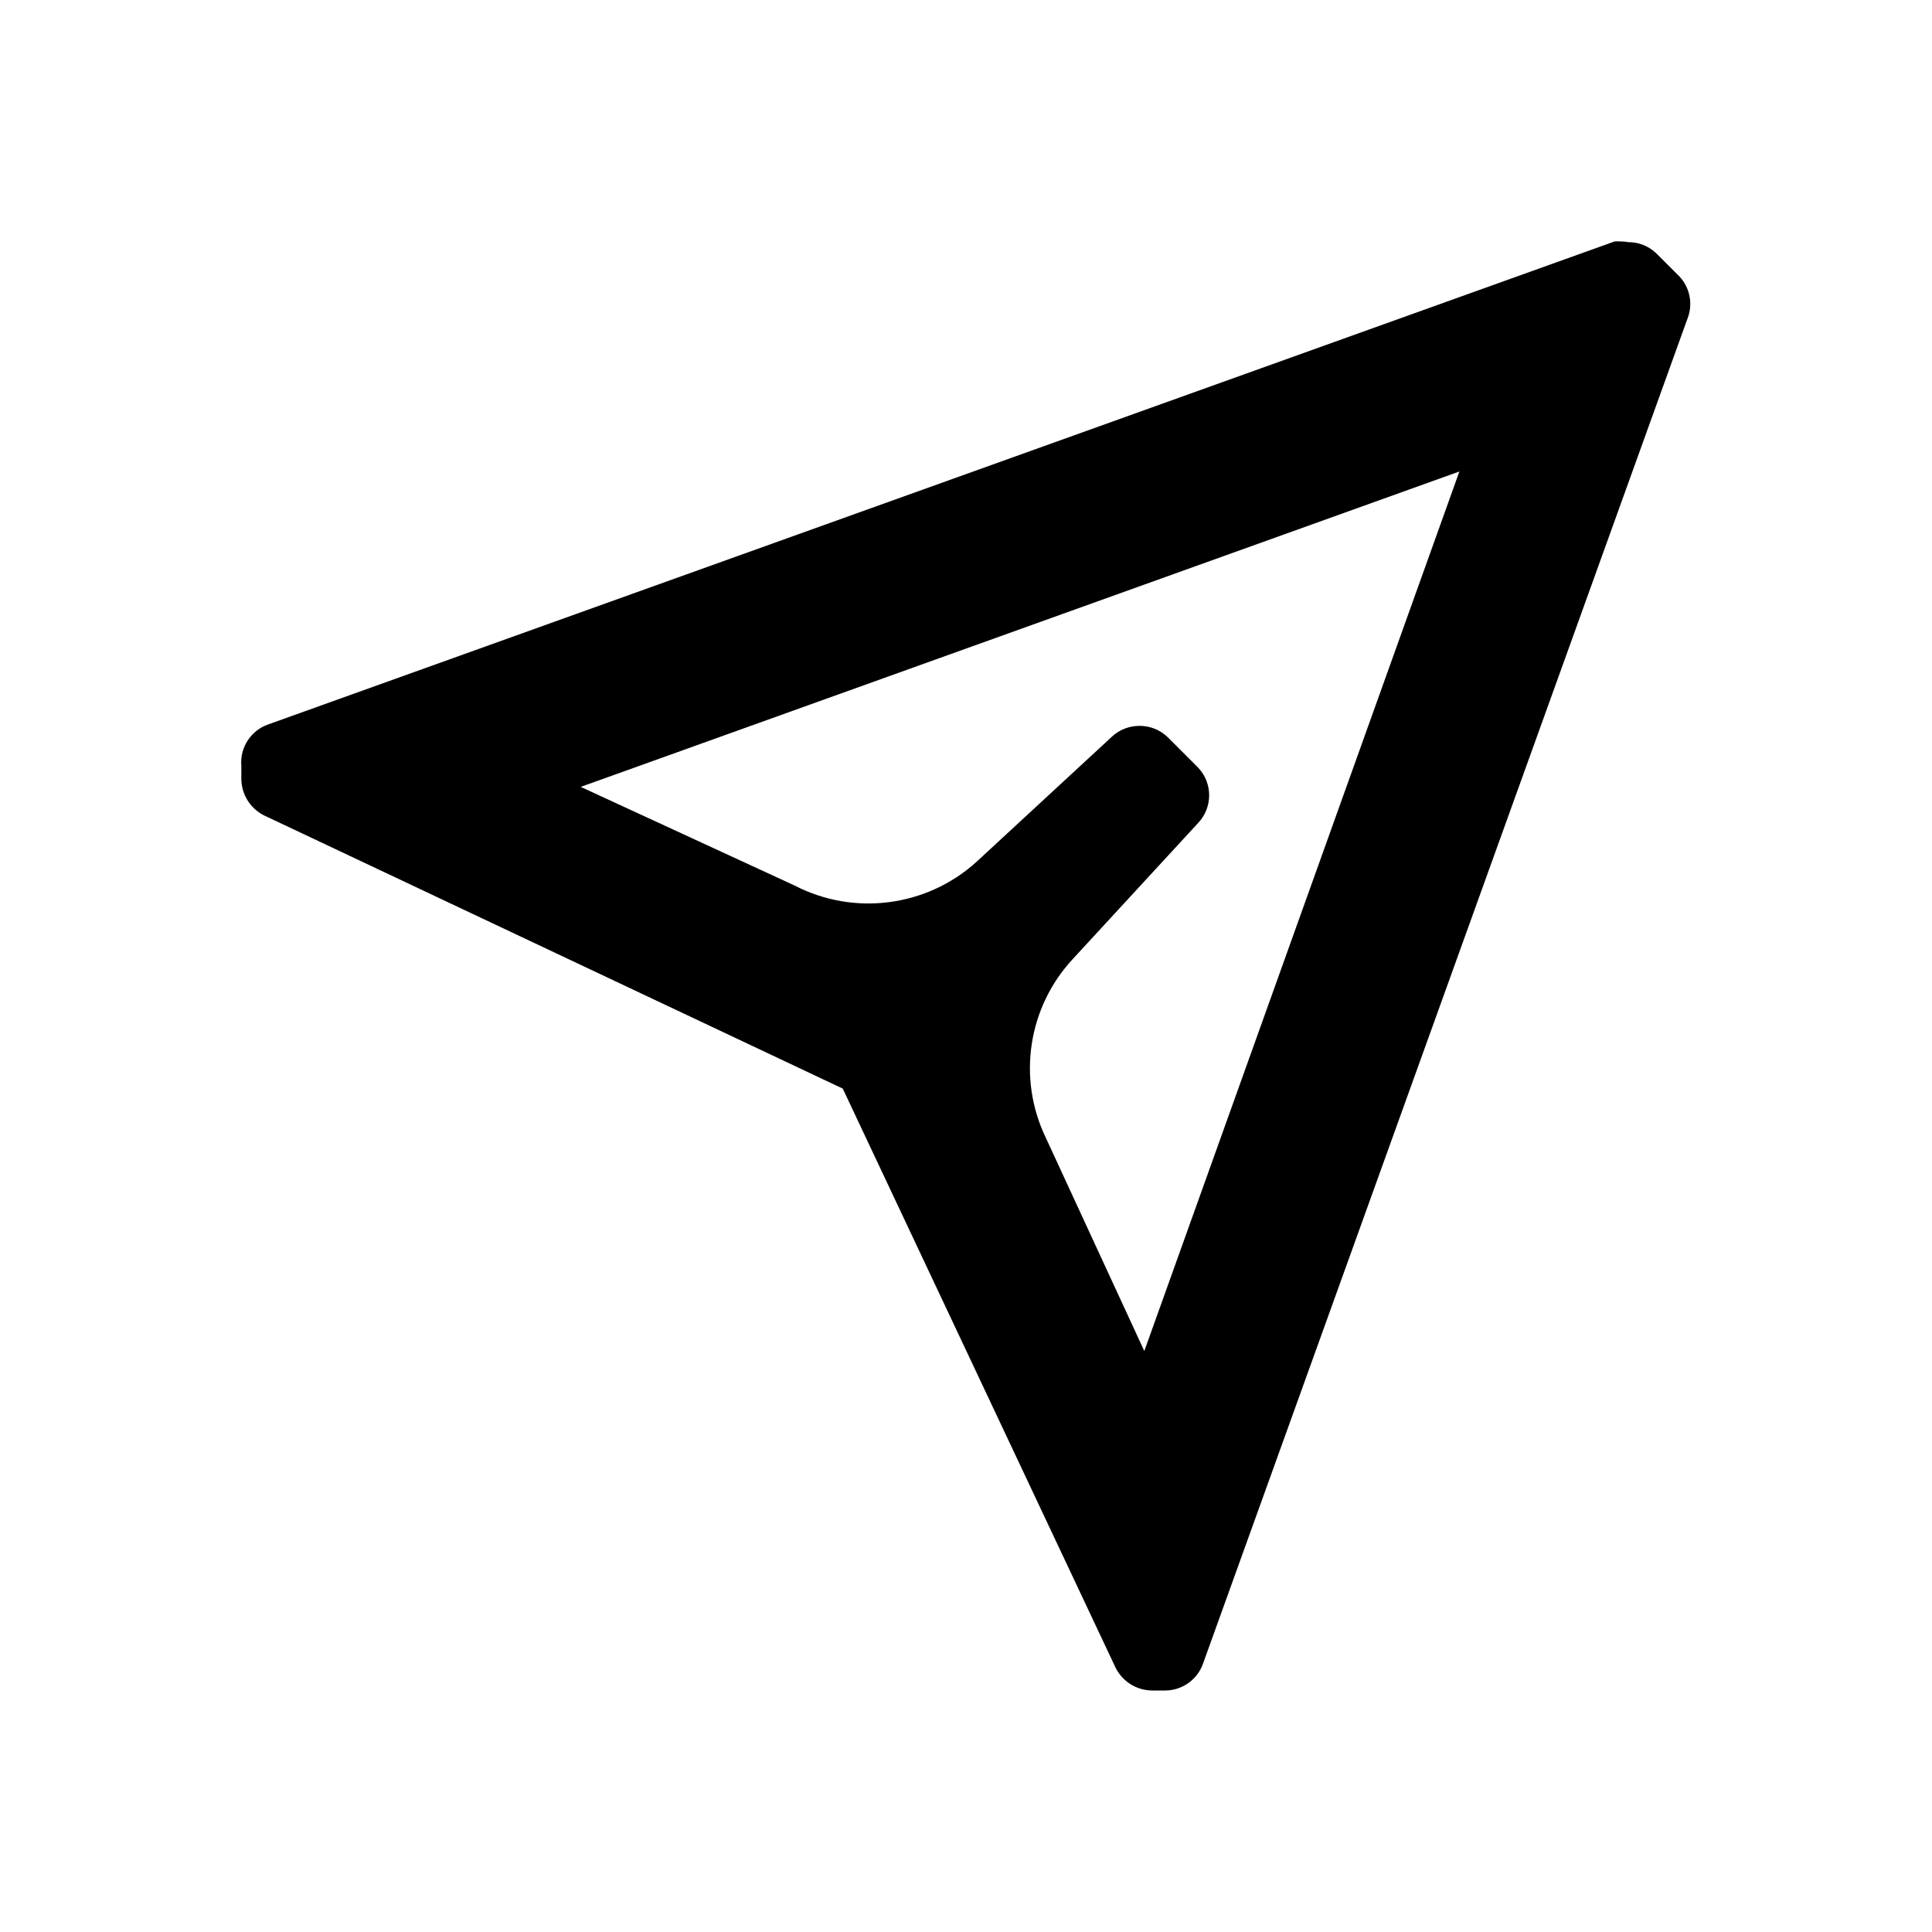
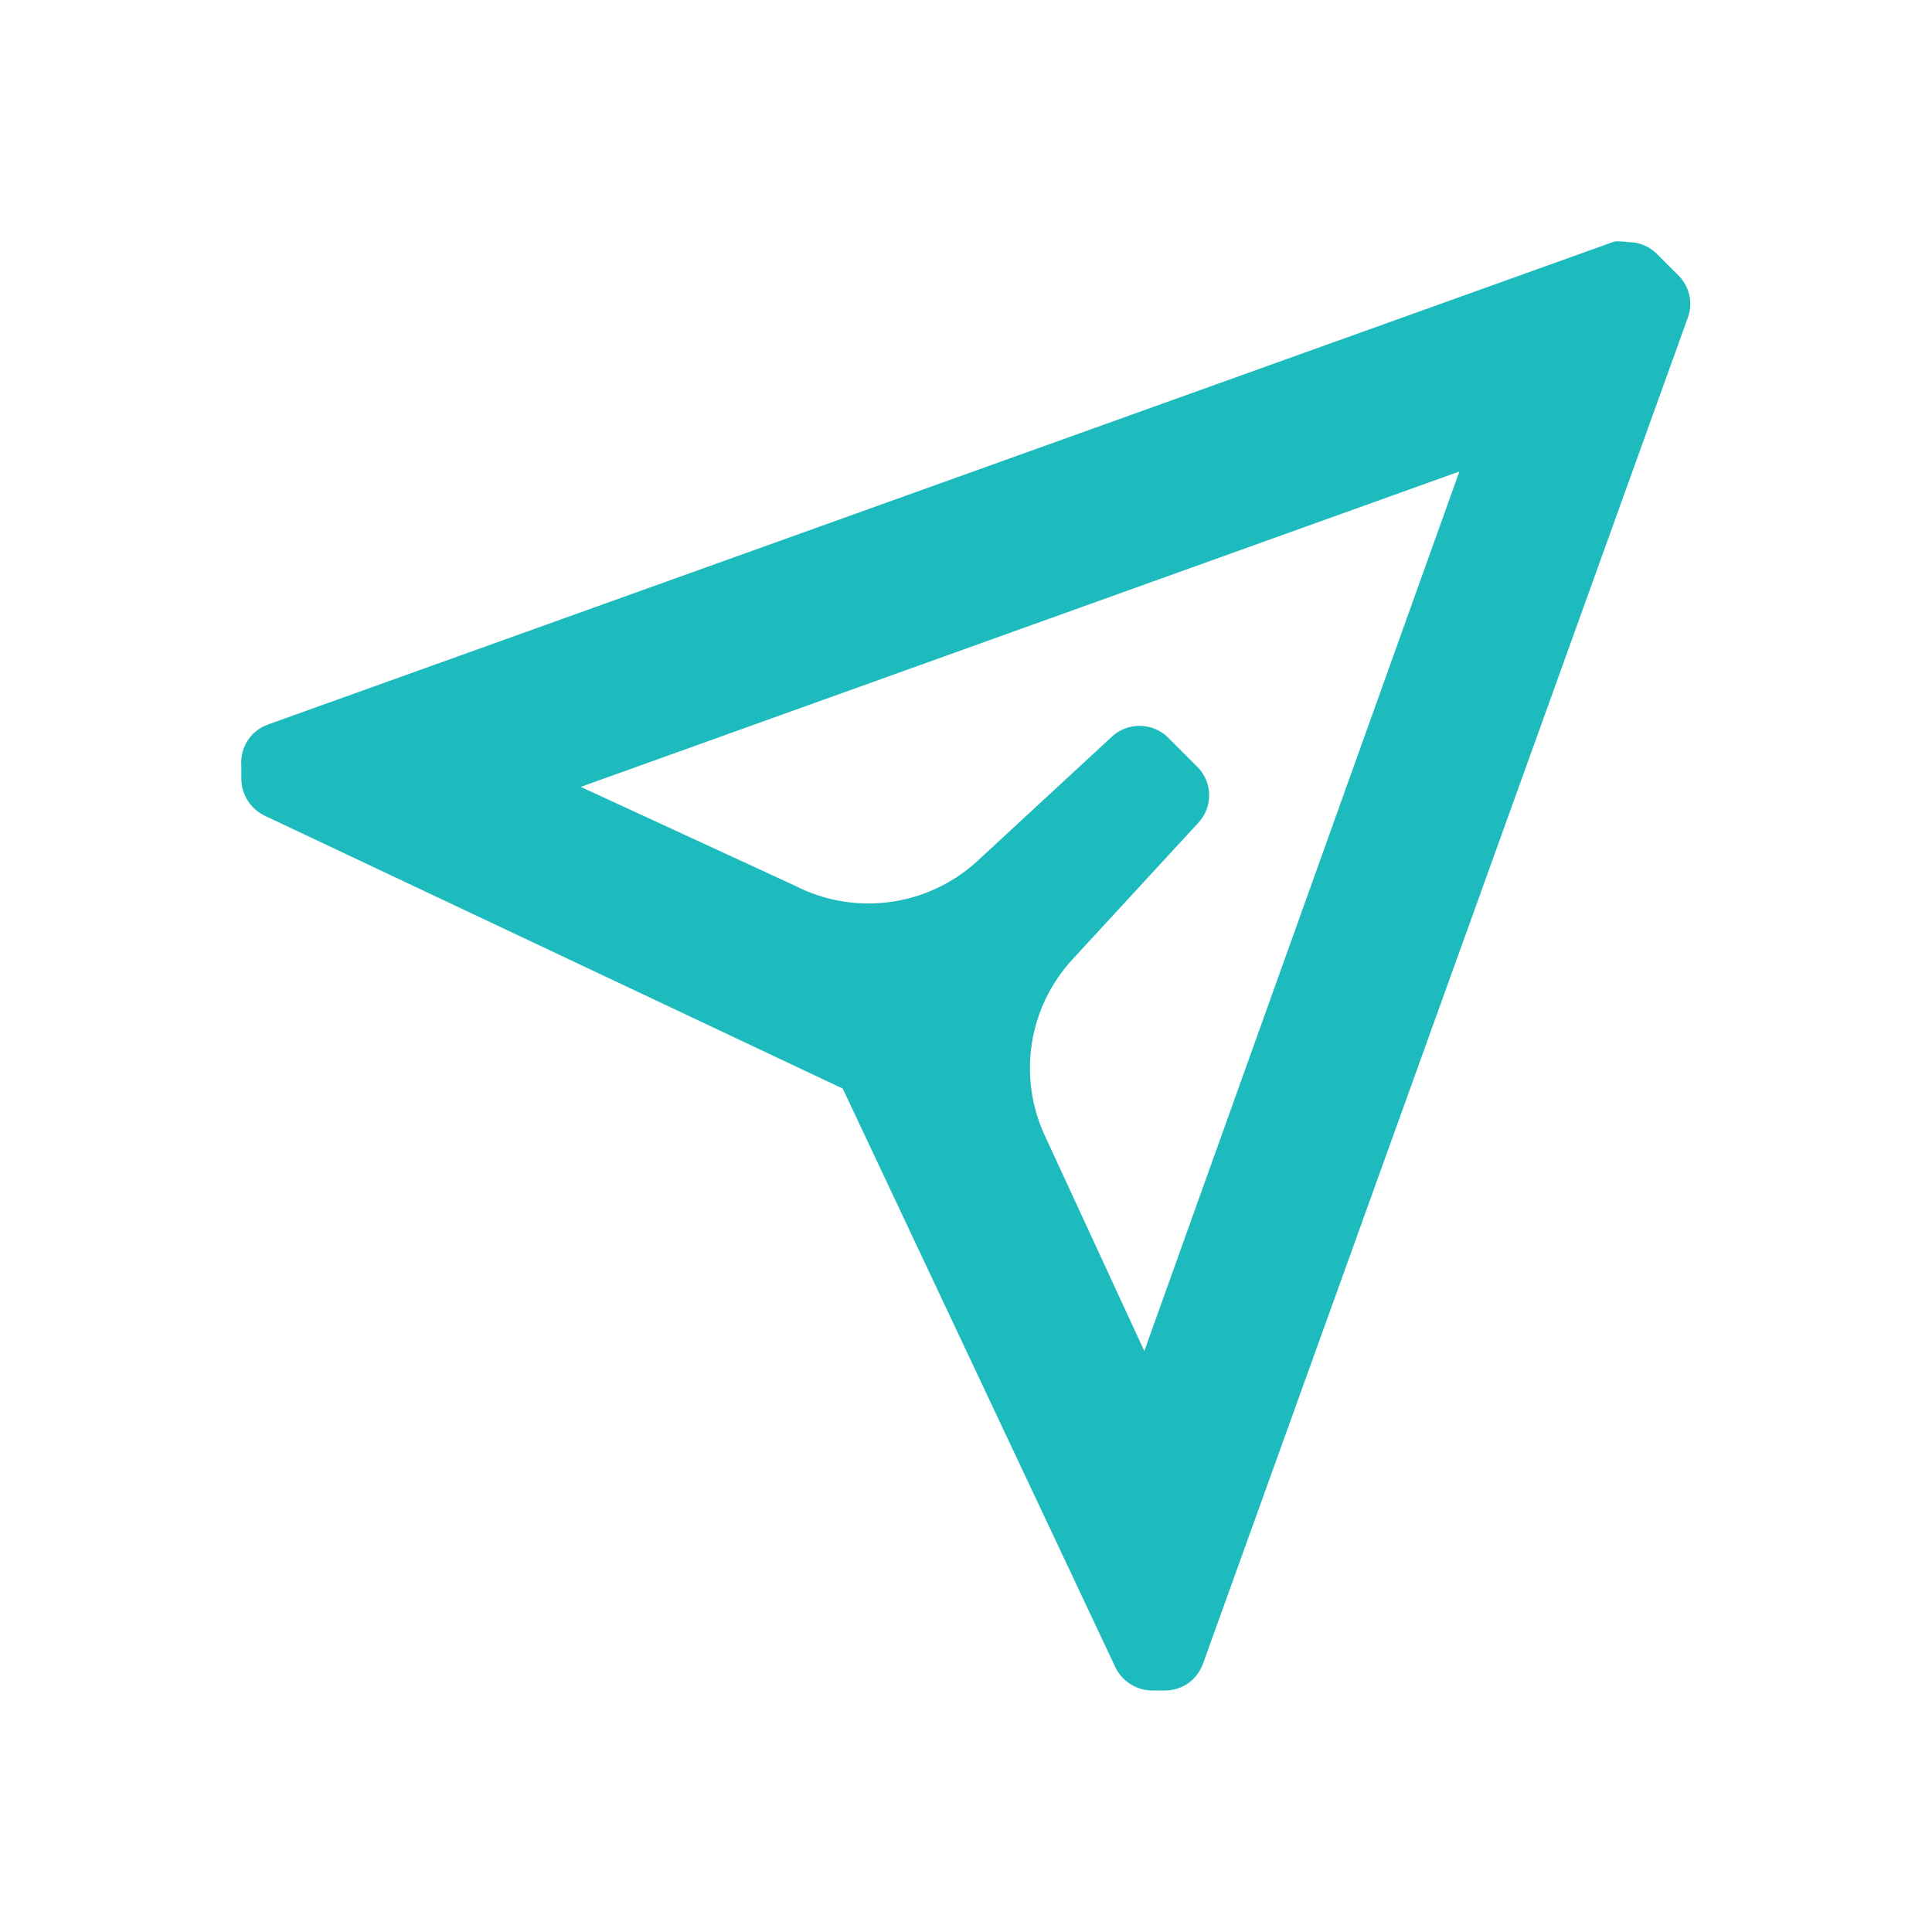
<svg xmlns="http://www.w3.org/2000/svg" width="24" height="24" viewBox="0 0 24 24">
  <defs>
    <clipPath id="clip-path">
      <rect width="24" height="24" fill="none" />
    </clipPath>
  </defs>
  <g id="ico_24_communication_send_outlined" data-name="ico / 24 / communication / send_outlined" clip-path="url(#clip-path)">
    <rect id="Bounding_box" data-name="Bounding box" width="24" height="24" fill="rgba(255,255,255,0)" />
-     <path id="Icon_color" data-name="Icon color" d="M11.476,18h-.16a.511.511,0,0,1-.459-.29L7.471,10.523.292,7.134A.511.511,0,0,1,0,6.675v-.16A.5.5,0,0,1,.331,6l16.726-6A.457.457,0,0,1,17.143,0a.447.447,0,0,1,.085.008.5.5,0,0,1,.349.139l.26.26a.5.5,0,0,1,.139.519L11.945,17.67A.5.5,0,0,1,11.476,18ZM11.161,6.017a.5.5,0,0,1,.344.138l.38.38a.5.5,0,0,1,0,.689L10.328,8.914a1.992,1.992,0,0,0-.339,2.21l1.228,2.659L15.131,2.857,4.216,6.775,6.872,8a2,2,0,0,0,2.256-.29l1.688-1.56A.5.5,0,0,1,11.161,6.017Z" transform="translate(2.998 3)" />
+     <path id="Icon_color" fill="#1DBBBE" data-name="Icon color" d="M11.476,18h-.16a.511.511,0,0,1-.459-.29L7.471,10.523.292,7.134A.511.511,0,0,1,0,6.675v-.16A.5.5,0,0,1,.331,6l16.726-6A.457.457,0,0,1,17.143,0a.447.447,0,0,1,.085.008.5.5,0,0,1,.349.139l.26.26a.5.5,0,0,1,.139.519L11.945,17.67A.5.5,0,0,1,11.476,18ZM11.161,6.017a.5.5,0,0,1,.344.138l.38.38a.5.5,0,0,1,0,.689L10.328,8.914a1.992,1.992,0,0,0-.339,2.21l1.228,2.659L15.131,2.857,4.216,6.775,6.872,8a2,2,0,0,0,2.256-.29l1.688-1.56A.5.5,0,0,1,11.161,6.017Z" transform="translate(2.998 3)" />
  </g>
</svg>
